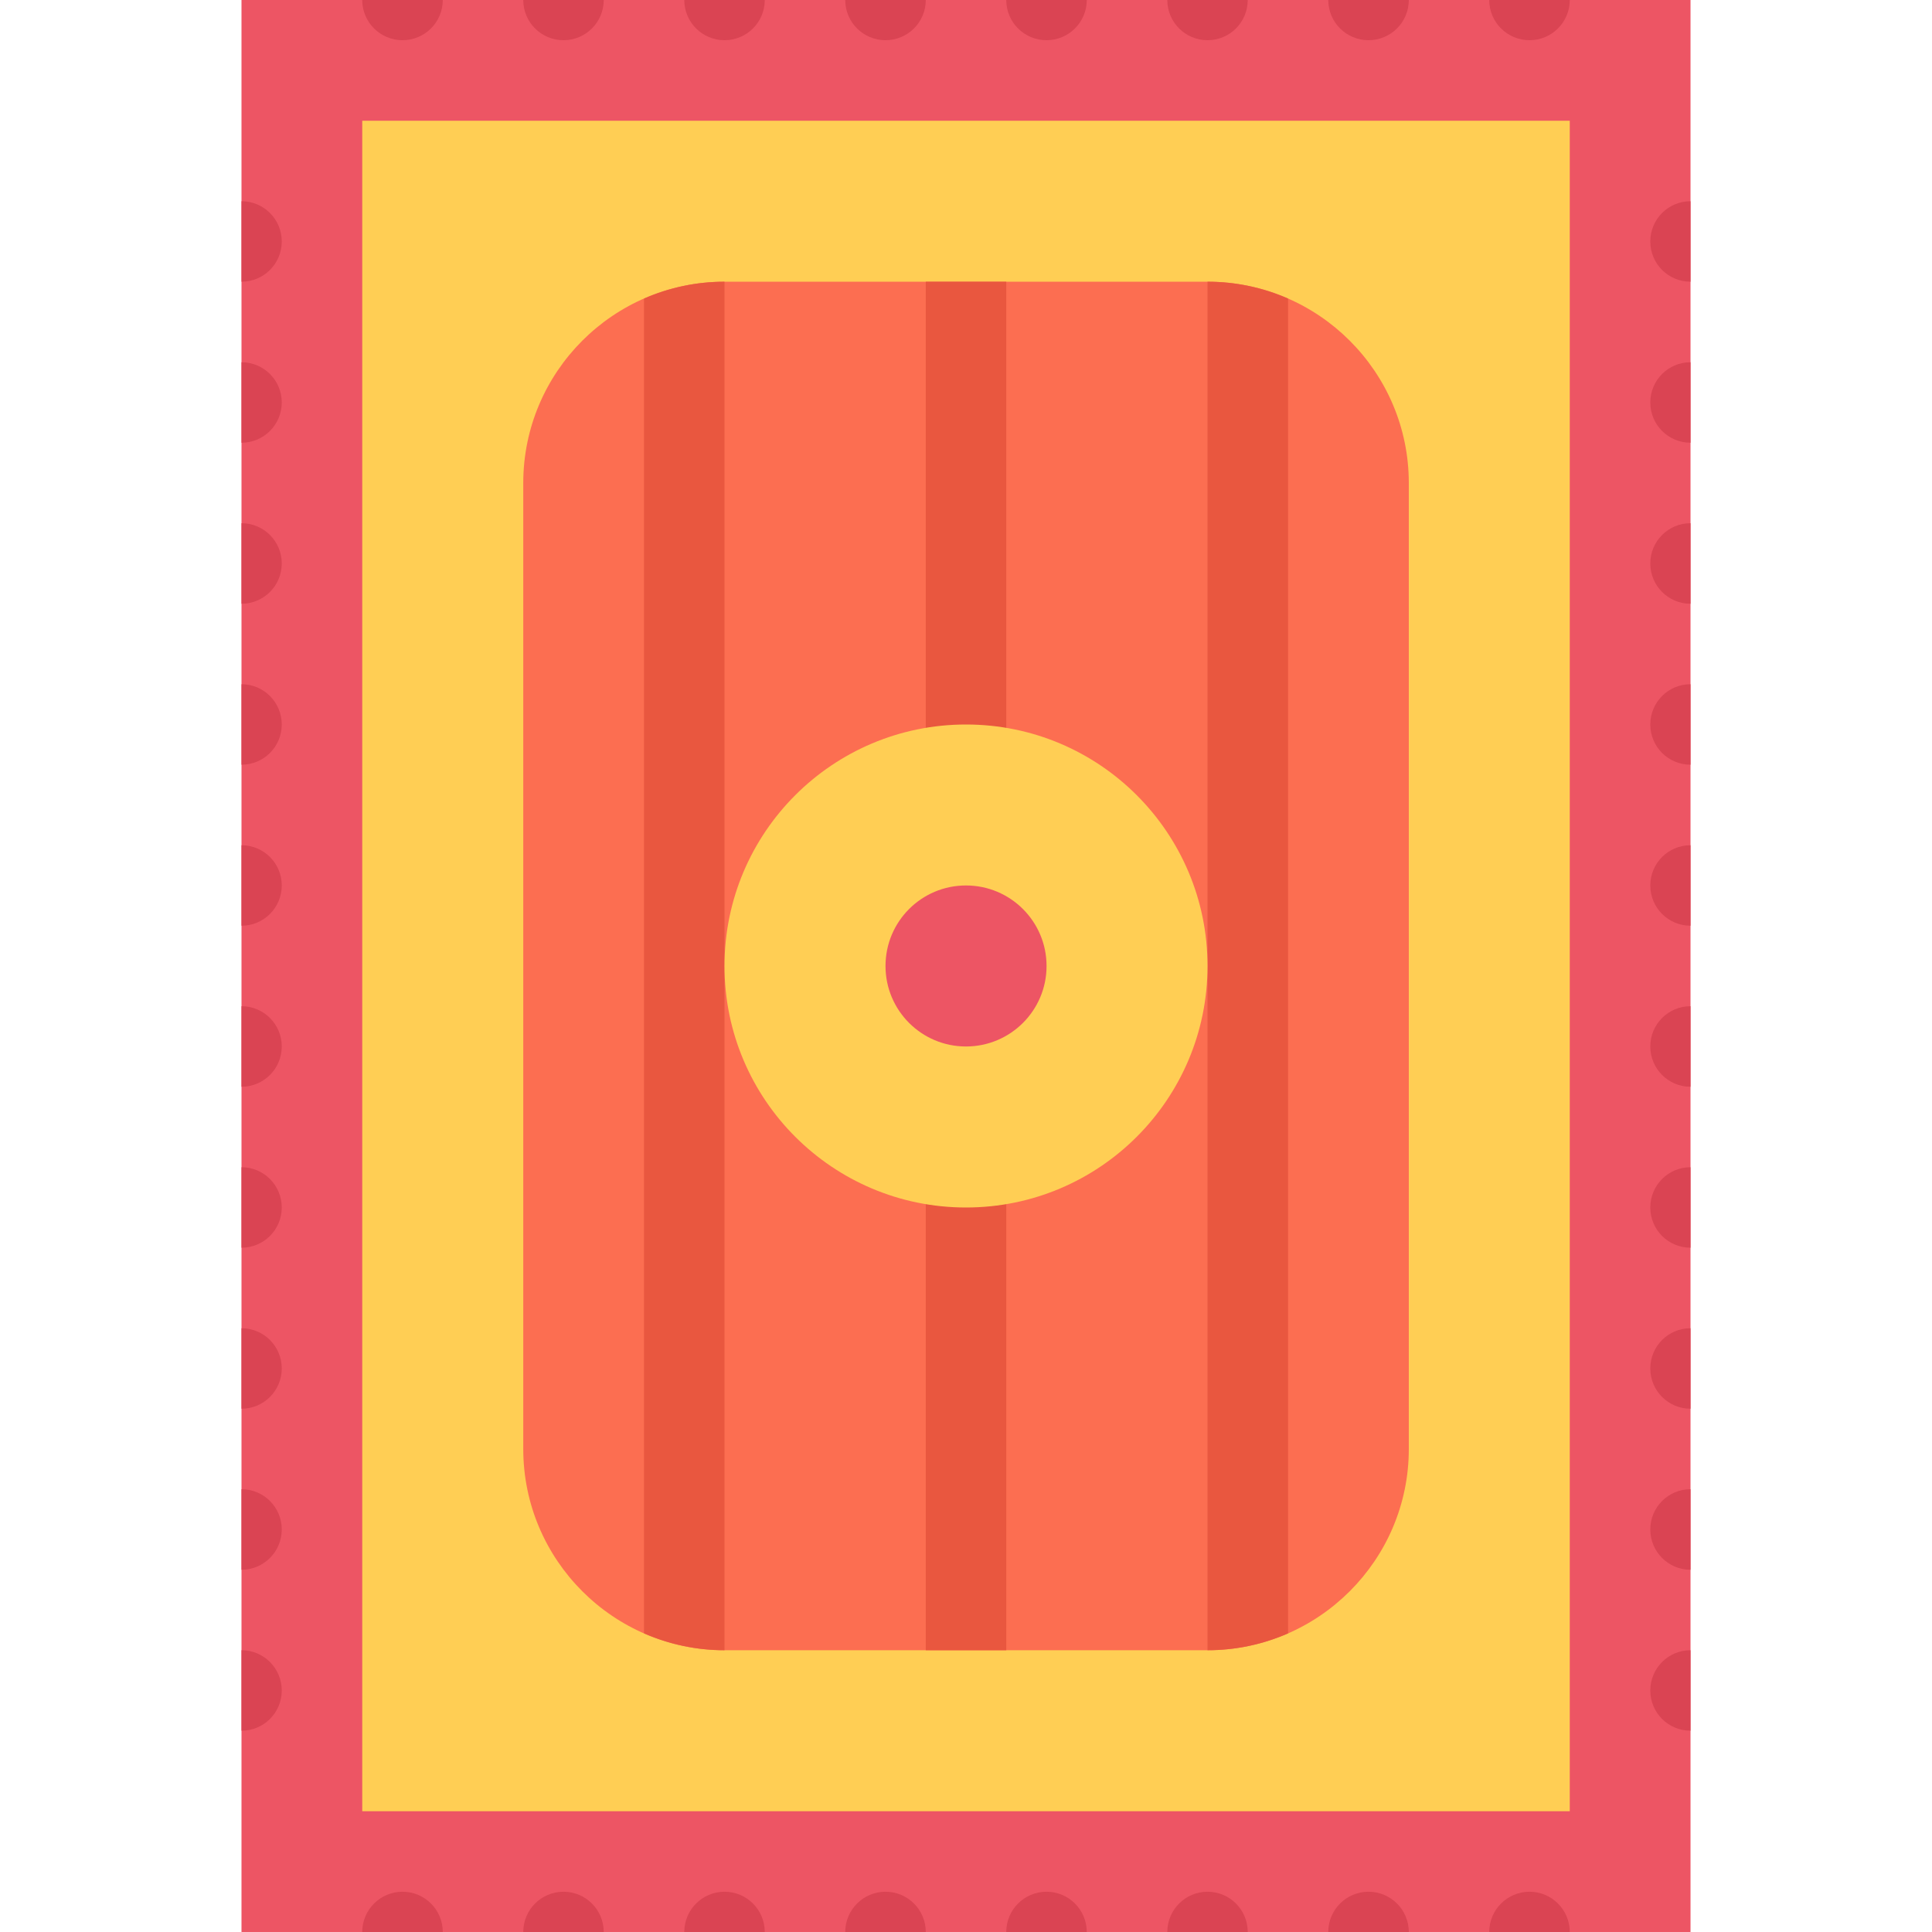
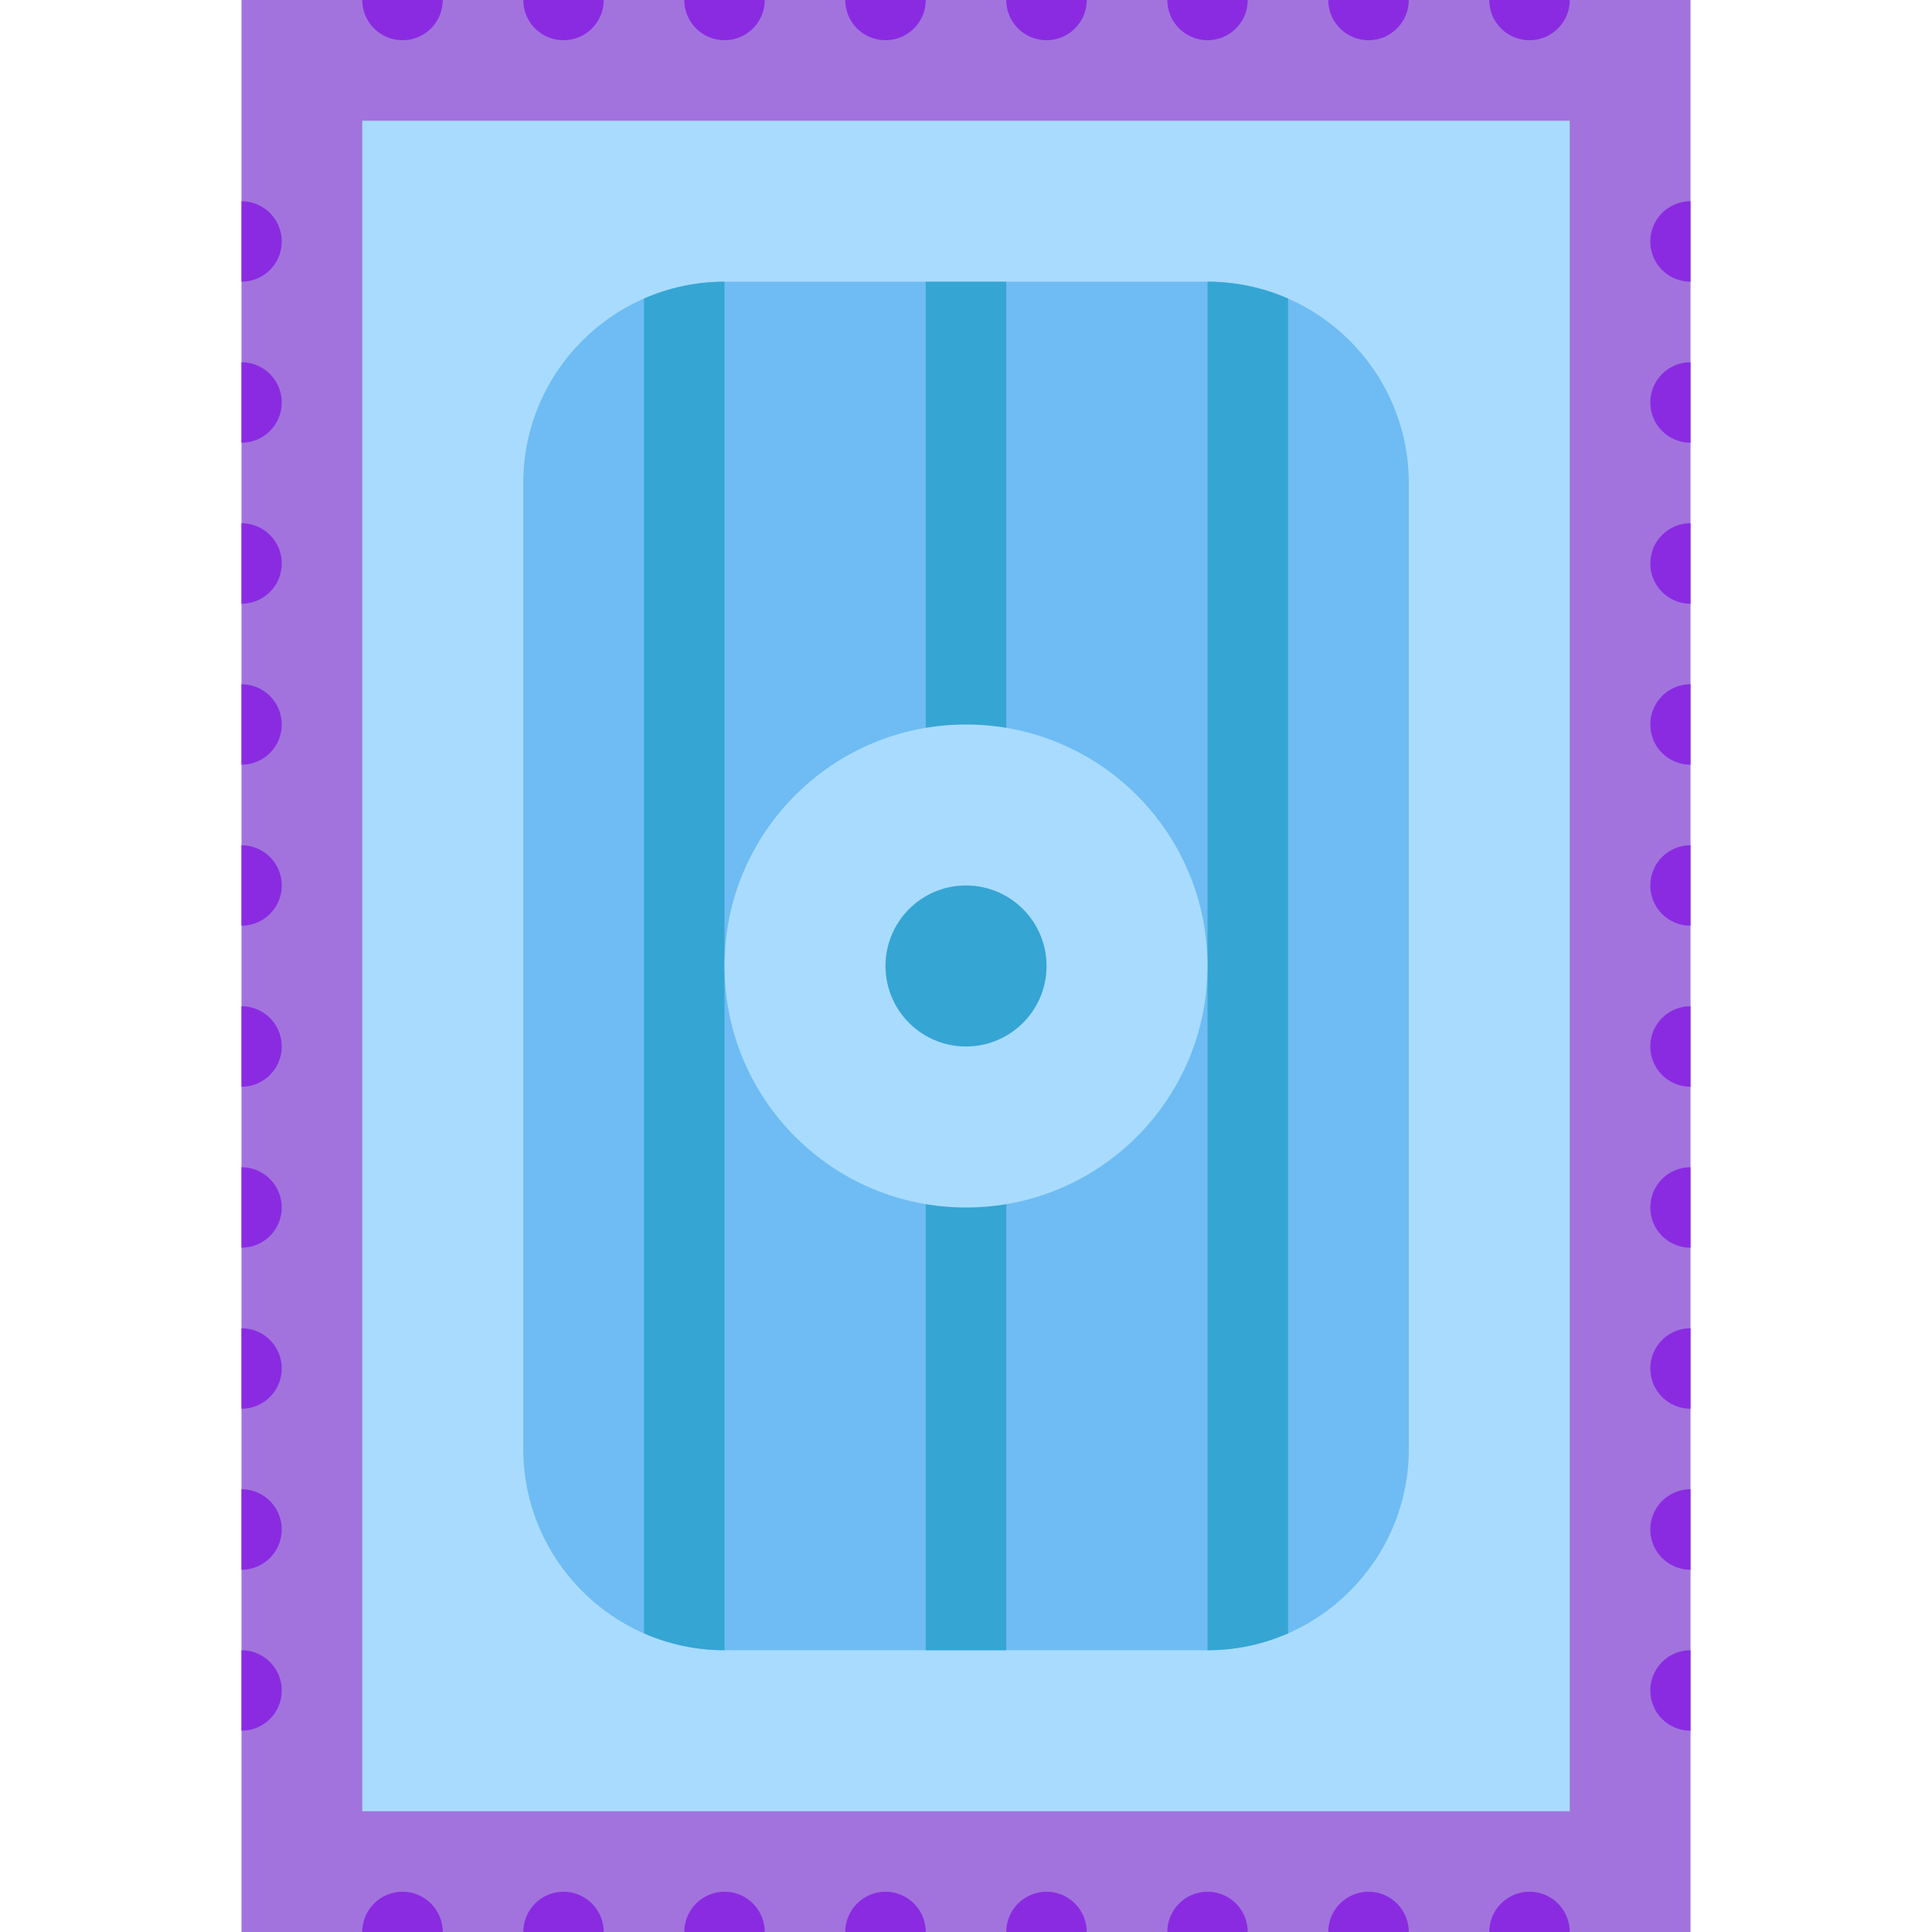
<svg xmlns="http://www.w3.org/2000/svg" version="1.1" id="Layer_1" x="0px" y="0px" viewBox="0 0 511.992 511.992" style="enable-background:new 0 0 511.992 511.992;" xml:space="preserve">
-   <rect x="63.997" y="0" style="fill:#ED5564;" width="384" height="511.99" />
+   <rect x="63.997" y="0" style="fill:#a273dd;" width="384" height="511.99" />
  <g>
-     <path style="fill:#DA4453;" d="M394.654,0c0,5.89,4.781,10.656,10.688,10.656c5.875,0,10.656-4.766,10.656-10.656   C415.998,0,394.654,0,394.654,0z" />
-     <path style="fill:#DA4453;" d="M362.654,10.656c5.906,0,10.688-4.766,10.688-10.656h-21.344   C351.999,5.891,356.779,10.656,362.654,10.656z" />
-     <path style="fill:#DA4453;" d="M319.999,10.656c5.906,0,10.656-4.766,10.656-10.656h-21.311   C309.344,5.891,314.125,10.656,319.999,10.656z" />
-     <path style="fill:#DA4453;" d="M277.344,10.656C283.219,10.656,288,5.89,288,0h-21.336C266.664,5.891,271.43,10.656,277.344,10.656   z" />
-     <path style="fill:#DA4453;" d="M234.665,10.656c5.891,0,10.672-4.766,10.672-10.656h-21.343   C223.993,5.891,228.775,10.656,234.665,10.656z" />
-     <path style="fill:#DA4453;" d="M191.995,10.656c5.906,0,10.671-4.766,10.671-10.656h-21.328   C181.338,5.891,186.12,10.656,191.995,10.656z" />
-     <path style="fill:#DA4453;" d="M149.339,10.656c5.875,0,10.656-4.766,10.656-10.656h-21.328   C138.667,5.891,143.433,10.656,149.339,10.656z" />
-     <path style="fill:#DA4453;" d="M106.668,10.656c5.891,0,10.671-4.766,10.671-10.656H95.996   C95.996,5.891,100.777,10.656,106.668,10.656z" />
-     <path style="fill:#DA4453;" d="M117.339,511.992c0-5.891-4.781-10.672-10.671-10.672s-10.672,4.781-10.672,10.672H117.339z" />
-     <path style="fill:#DA4453;" d="M149.339,501.32c-5.906,0-10.671,4.781-10.671,10.672h21.328   C159.995,506.101,155.214,501.32,149.339,501.32z" />
-     <path style="fill:#DA4453;" d="M191.995,501.32c-5.875,0-10.656,4.781-10.656,10.672h21.328   C202.666,506.101,197.901,501.32,191.995,501.32z" />
-     <path style="fill:#DA4453;" d="M234.665,501.32c-5.89,0-10.671,4.781-10.671,10.672h21.343   C245.337,506.101,240.556,501.32,234.665,501.32z" />
-     <path style="fill:#DA4453;" d="M277.344,501.32c-5.914,0-10.68,4.781-10.68,10.672H288C288,506.101,283.219,501.32,277.344,501.32z   " />
-     <path style="fill:#DA4453;" d="M319.999,501.32c-5.873,0-10.654,4.781-10.654,10.672h21.311   C330.654,506.101,325.904,501.32,319.999,501.32z" />
-     <path style="fill:#DA4453;" d="M362.654,501.32c-5.875,0-10.656,4.781-10.656,10.672h21.344   C373.342,506.101,368.56,501.32,362.654,501.32z" />
-     <path style="fill:#DA4453;" d="M405.342,501.32c-5.906,0-10.688,4.781-10.688,10.672h21.344   C415.999,506.101,411.217,501.32,405.342,501.32z" />
-     <path style="fill:#DA4453;" d="M437.34,447.992c0,5.891,4.75,10.656,10.656,10.656V437.32   C442.09,437.32,437.34,442.101,437.34,447.992z" />
-     <path style="fill:#DA4453;" d="M437.34,405.322c0,5.891,4.75,10.672,10.656,10.672V394.65   C442.09,394.65,437.34,399.432,437.34,405.322z" />
-     <path style="fill:#DA4453;" d="M437.34,362.65c0,5.891,4.75,10.672,10.656,10.672v-21.328   C442.09,351.994,437.34,356.76,437.34,362.65z" />
-     <path style="fill:#DA4453;" d="M437.34,319.994c0,5.891,4.75,10.656,10.656,10.656v-21.328   C442.09,309.322,437.34,314.103,437.34,319.994z" />
-     <path style="fill:#DA4453;" d="M437.34,277.324c0,5.891,4.75,10.672,10.656,10.672v-21.344   C442.09,266.652,437.34,271.434,437.34,277.324z" />
-     <path style="fill:#DA4453;" d="M437.34,234.652c0,5.891,4.75,10.671,10.656,10.671v-21.327   C442.09,223.996,437.34,228.762,437.34,234.652z" />
-     <path style="fill:#DA4453;" d="M437.34,191.996c0,5.891,4.75,10.656,10.656,10.656v-21.328   C442.09,181.325,437.34,186.106,437.34,191.996z" />
-     <path style="fill:#DA4453;" d="M437.34,149.326c0,5.891,4.75,10.672,10.656,10.672v-21.344   C442.09,138.654,437.34,143.435,437.34,149.326z" />
-     <path style="fill:#DA4453;" d="M437.34,106.655c0,5.891,4.75,10.671,10.656,10.671V95.998   C442.09,95.998,437.34,100.764,437.34,106.655z" />
-     <path style="fill:#DA4453;" d="M437.34,63.999c0,5.891,4.75,10.656,10.656,10.656V53.328   C442.09,53.328,437.34,58.093,437.34,63.999z" />
-     <path style="fill:#DA4453;" d="M74.668,63.999c0-5.906-4.766-10.671-10.672-10.671v21.327   C69.903,74.655,74.668,69.89,74.668,63.999z" />
-     <path style="fill:#DA4453;" d="M74.668,106.655c0-5.891-4.766-10.656-10.672-10.656v21.328   C69.903,117.326,74.668,112.545,74.668,106.655z" />
-     <path style="fill:#DA4453;" d="M74.668,149.326c0-5.891-4.766-10.672-10.672-10.672v21.344   C69.903,159.997,74.668,155.216,74.668,149.326z" />
-     <path style="fill:#DA4453;" d="M74.668,191.996c0-5.89-4.766-10.671-10.672-10.671v21.328   C69.903,202.653,74.668,197.887,74.668,191.996z" />
-     <path style="fill:#DA4453;" d="M74.668,234.652c0-5.89-4.765-10.656-10.671-10.656v21.327   C69.903,245.324,74.668,240.543,74.668,234.652z" />
-     <path style="fill:#DA4453;" d="M74.668,277.324c0-5.891-4.766-10.672-10.672-10.672v21.344   C69.903,287.996,74.668,283.215,74.668,277.324z" />
-     <path style="fill:#DA4453;" d="M74.668,319.994c0-5.891-4.766-10.672-10.672-10.672v21.328   C69.903,330.65,74.668,325.885,74.668,319.994z" />
-     <path style="fill:#DA4453;" d="M74.668,362.65c0-5.891-4.766-10.656-10.672-10.656v21.328   C69.903,373.322,74.668,368.541,74.668,362.65z" />
-     <path style="fill:#DA4453;" d="M74.668,405.322c0-5.891-4.766-10.672-10.672-10.672v21.344   C69.903,415.994,74.668,411.213,74.668,405.322z" />
-     <path style="fill:#DA4453;" d="M74.668,447.992c0-5.891-4.766-10.672-10.672-10.672v21.328   C69.903,458.648,74.668,453.883,74.668,447.992z" />
+     <path style="fill:blueviolet;" d="M394.654,0c0,5.89,4.781,10.656,10.688,10.656c5.875,0,10.656-4.766,10.656-10.656   C415.998,0,394.654,0,394.654,0z" />
+     <path style="fill:blueviolet;" d="M362.654,10.656c5.906,0,10.688-4.766,10.688-10.656h-21.344   C351.999,5.891,356.779,10.656,362.654,10.656z" />
+     <path style="fill:blueviolet;" d="M319.999,10.656c5.906,0,10.656-4.766,10.656-10.656h-21.311   C309.344,5.891,314.125,10.656,319.999,10.656z" />
+     <path style="fill:blueviolet;" d="M277.344,10.656C283.219,10.656,288,5.89,288,0h-21.336C266.664,5.891,271.43,10.656,277.344,10.656   z" />
+     <path style="fill:blueviolet;" d="M234.665,10.656c5.891,0,10.672-4.766,10.672-10.656h-21.343   C223.993,5.891,228.775,10.656,234.665,10.656z" />
+     <path style="fill:blueviolet;" d="M191.995,10.656c5.906,0,10.671-4.766,10.671-10.656h-21.328   C181.338,5.891,186.12,10.656,191.995,10.656z" />
+     <path style="fill:blueviolet;" d="M149.339,10.656c5.875,0,10.656-4.766,10.656-10.656h-21.328   C138.667,5.891,143.433,10.656,149.339,10.656z" />
+     <path style="fill:blueviolet;" d="M106.668,10.656c5.891,0,10.671-4.766,10.671-10.656H95.996   C95.996,5.891,100.777,10.656,106.668,10.656z" />
+     <path style="fill:blueviolet;" d="M117.339,511.992c0-5.891-4.781-10.672-10.671-10.672s-10.672,4.781-10.672,10.672H117.339z" />
+     <path style="fill:blueviolet;" d="M149.339,501.32c-5.906,0-10.671,4.781-10.671,10.672h21.328   C159.995,506.101,155.214,501.32,149.339,501.32z" />
+     <path style="fill:blueviolet;" d="M191.995,501.32c-5.875,0-10.656,4.781-10.656,10.672h21.328   C202.666,506.101,197.901,501.32,191.995,501.32z" />
+     <path style="fill:blueviolet;" d="M234.665,501.32c-5.89,0-10.671,4.781-10.671,10.672h21.343   C245.337,506.101,240.556,501.32,234.665,501.32z" />
+     <path style="fill:blueviolet;" d="M277.344,501.32c-5.914,0-10.68,4.781-10.68,10.672H288C288,506.101,283.219,501.32,277.344,501.32z   " />
+     <path style="fill:blueviolet;" d="M319.999,501.32c-5.873,0-10.654,4.781-10.654,10.672h21.311   C330.654,506.101,325.904,501.32,319.999,501.32z" />
+     <path style="fill:blueviolet;" d="M362.654,501.32c-5.875,0-10.656,4.781-10.656,10.672h21.344   C373.342,506.101,368.56,501.32,362.654,501.32z" />
+     <path style="fill:blueviolet;" d="M405.342,501.32c-5.906,0-10.688,4.781-10.688,10.672h21.344   C415.999,506.101,411.217,501.32,405.342,501.32z" />
+     <path style="fill:blueviolet;" d="M437.34,447.992c0,5.891,4.75,10.656,10.656,10.656V437.32   C442.09,437.32,437.34,442.101,437.34,447.992z" />
+     <path style="fill:blueviolet;" d="M437.34,405.322c0,5.891,4.75,10.672,10.656,10.672V394.65   C442.09,394.65,437.34,399.432,437.34,405.322z" />
+     <path style="fill:blueviolet;" d="M437.34,362.65c0,5.891,4.75,10.672,10.656,10.672v-21.328   C442.09,351.994,437.34,356.76,437.34,362.65z" />
+     <path style="fill:blueviolet;" d="M437.34,319.994c0,5.891,4.75,10.656,10.656,10.656v-21.328   C442.09,309.322,437.34,314.103,437.34,319.994z" />
+     <path style="fill:blueviolet;" d="M437.34,277.324c0,5.891,4.75,10.672,10.656,10.672v-21.344   C442.09,266.652,437.34,271.434,437.34,277.324z" />
+     <path style="fill:blueviolet;" d="M437.34,234.652c0,5.891,4.75,10.671,10.656,10.671v-21.327   C442.09,223.996,437.34,228.762,437.34,234.652z" />
+     <path style="fill:blueviolet;" d="M437.34,191.996c0,5.891,4.75,10.656,10.656,10.656v-21.328   C442.09,181.325,437.34,186.106,437.34,191.996z" />
+     <path style="fill:blueviolet;" d="M437.34,149.326c0,5.891,4.75,10.672,10.656,10.672v-21.344   C442.09,138.654,437.34,143.435,437.34,149.326z" />
+     <path style="fill:blueviolet;" d="M437.34,106.655c0,5.891,4.75,10.671,10.656,10.671V95.998   C442.09,95.998,437.34,100.764,437.34,106.655z" />
+     <path style="fill:blueviolet;" d="M437.34,63.999c0,5.891,4.75,10.656,10.656,10.656V53.328   C442.09,53.328,437.34,58.093,437.34,63.999z" />
+     <path style="fill:blueviolet;" d="M74.668,63.999c0-5.906-4.766-10.671-10.672-10.671v21.327   C69.903,74.655,74.668,69.89,74.668,63.999z" />
+     <path style="fill:blueviolet;" d="M74.668,106.655c0-5.891-4.766-10.656-10.672-10.656v21.328   C69.903,117.326,74.668,112.545,74.668,106.655z" />
+     <path style="fill:blueviolet;" d="M74.668,149.326c0-5.891-4.766-10.672-10.672-10.672v21.344   C69.903,159.997,74.668,155.216,74.668,149.326z" />
+     <path style="fill:blueviolet;" d="M74.668,191.996c0-5.89-4.766-10.671-10.672-10.671v21.328   C69.903,202.653,74.668,197.887,74.668,191.996z" />
+     <path style="fill:blueviolet;" d="M74.668,234.652c0-5.89-4.765-10.656-10.671-10.656v21.327   C69.903,245.324,74.668,240.543,74.668,234.652z" />
+     <path style="fill:blueviolet;" d="M74.668,277.324c0-5.891-4.766-10.672-10.672-10.672v21.344   C69.903,287.996,74.668,283.215,74.668,277.324z" />
+     <path style="fill:blueviolet;" d="M74.668,319.994c0-5.891-4.766-10.672-10.672-10.672v21.328   C69.903,330.65,74.668,325.885,74.668,319.994z" />
+     <path style="fill:blueviolet;" d="M74.668,362.65c0-5.891-4.766-10.656-10.672-10.656v21.328   C69.903,373.322,74.668,368.541,74.668,362.65z" />
+     <path style="fill:blueviolet;" d="M74.668,405.322c0-5.891-4.766-10.672-10.672-10.672v21.344   C69.903,415.994,74.668,411.213,74.668,405.322z" />
+     <path style="fill:blueviolet;" d="M74.668,447.992c0-5.891-4.766-10.672-10.672-10.672v21.328   C69.903,458.648,74.668,453.883,74.668,447.992z" />
  </g>
-   <rect x="95.997" y="31.996" style="fill:#FFCE54;" width="320" height="447.99" />
-   <path style="fill:#FC6E51;" d="M319.999,74.655H191.995c-29.406,0-53.327,23.922-53.327,53.343v255.996  c0,29.406,23.921,53.326,53.327,53.326h128.004c29.406,0,53.344-23.92,53.344-53.326V127.998  C373.342,98.577,349.404,74.655,319.999,74.655z" />
+   <rect x="95.997" y="31.996" style="fill:#a9dbfe;" width="320" height="447.99" />
+   <path style="fill:#6ebcf3;" d="M319.999,74.655H191.995c-29.406,0-53.327,23.922-53.327,53.343v255.996  c0,29.406,23.921,53.326,53.327,53.326h128.004c29.406,0,53.344-23.92,53.344-53.326V127.998  C373.342,98.577,349.404,74.655,319.999,74.655z" />
  <g>
-     <path style="fill:#E9573F;" d="M170.667,79.123v353.728c6.546,2.859,13.75,4.469,21.328,4.469V74.655   C184.416,74.655,177.213,76.264,170.667,79.123z" />
-     <path style="fill:#E9573F;" d="M245.337,74.655v135.107c0,7.859,4.781,14.219,10.656,14.219c5.906,0,10.671-6.359,10.671-14.219   V74.655H245.337z" />
-     <path style="fill:#E9573F;" d="M255.993,277.324c-5.875,0-10.656,4.781-10.656,10.672V437.32h21.328V287.996   C266.664,282.105,261.898,277.324,255.993,277.324z" />
-     <path style="fill:#E9573F;" d="M341.342,432.851V79.123c-6.531-2.859-13.75-4.469-21.344-4.469V437.32   C327.592,437.32,334.81,435.711,341.342,432.851z" />
+     <path style="fill:#35a5d4;" d="M170.667,79.123v353.728c6.546,2.859,13.75,4.469,21.328,4.469V74.655   C184.416,74.655,177.213,76.264,170.667,79.123z" />
+     <path style="fill:#35a5d4;" d="M245.337,74.655v135.107c0,7.859,4.781,14.219,10.656,14.219c5.906,0,10.671-6.359,10.671-14.219   V74.655H245.337z" />
+     <path style="fill:#35a5d4;" d="M255.993,277.324c-5.875,0-10.656,4.781-10.656,10.672V437.32h21.328V287.996   C266.664,282.105,261.898,277.324,255.993,277.324z" />
+     <path style="fill:#35a5d4;" d="M341.342,432.851V79.123c-6.531-2.859-13.75-4.469-21.344-4.469V437.32   C327.592,437.32,334.81,435.711,341.342,432.851z" />
  </g>
-   <path style="fill:#FFCE54;" d="M319.999,255.996c0,35.344-28.654,63.999-64.005,63.999c-35.343,0-63.999-28.654-63.999-63.999  c0-35.358,28.656-63.999,63.999-63.999C291.344,191.996,319.999,220.637,319.999,255.996z" />
-   <path style="fill:#ED5564;" d="M277.344,255.996c0,11.782-9.57,21.329-21.351,21.329c-11.781,0-21.328-9.547-21.328-21.329  c0-11.796,9.547-21.343,21.328-21.343C267.773,234.652,277.344,244.199,277.344,255.996z" />
+   <path style="fill:#a9dbfe;" d="M319.999,255.996c0,35.344-28.654,63.999-64.005,63.999c-35.343,0-63.999-28.654-63.999-63.999  c0-35.358,28.656-63.999,63.999-63.999C291.344,191.996,319.999,220.637,319.999,255.996z" />
+   <path style="fill:#35a5d4;" d="M277.344,255.996c0,11.782-9.57,21.329-21.351,21.329c-11.781,0-21.328-9.547-21.328-21.329  c0-11.796,9.547-21.343,21.328-21.343C267.773,234.652,277.344,244.199,277.344,255.996z" />
  <g>
</g>
  <g>
</g>
  <g>
</g>
  <g>
</g>
  <g>
</g>
  <g>
</g>
  <g>
</g>
  <g>
</g>
  <g>
</g>
  <g>
</g>
  <g>
</g>
  <g>
</g>
  <g>
</g>
  <g>
</g>
  <g>
</g>
</svg>
